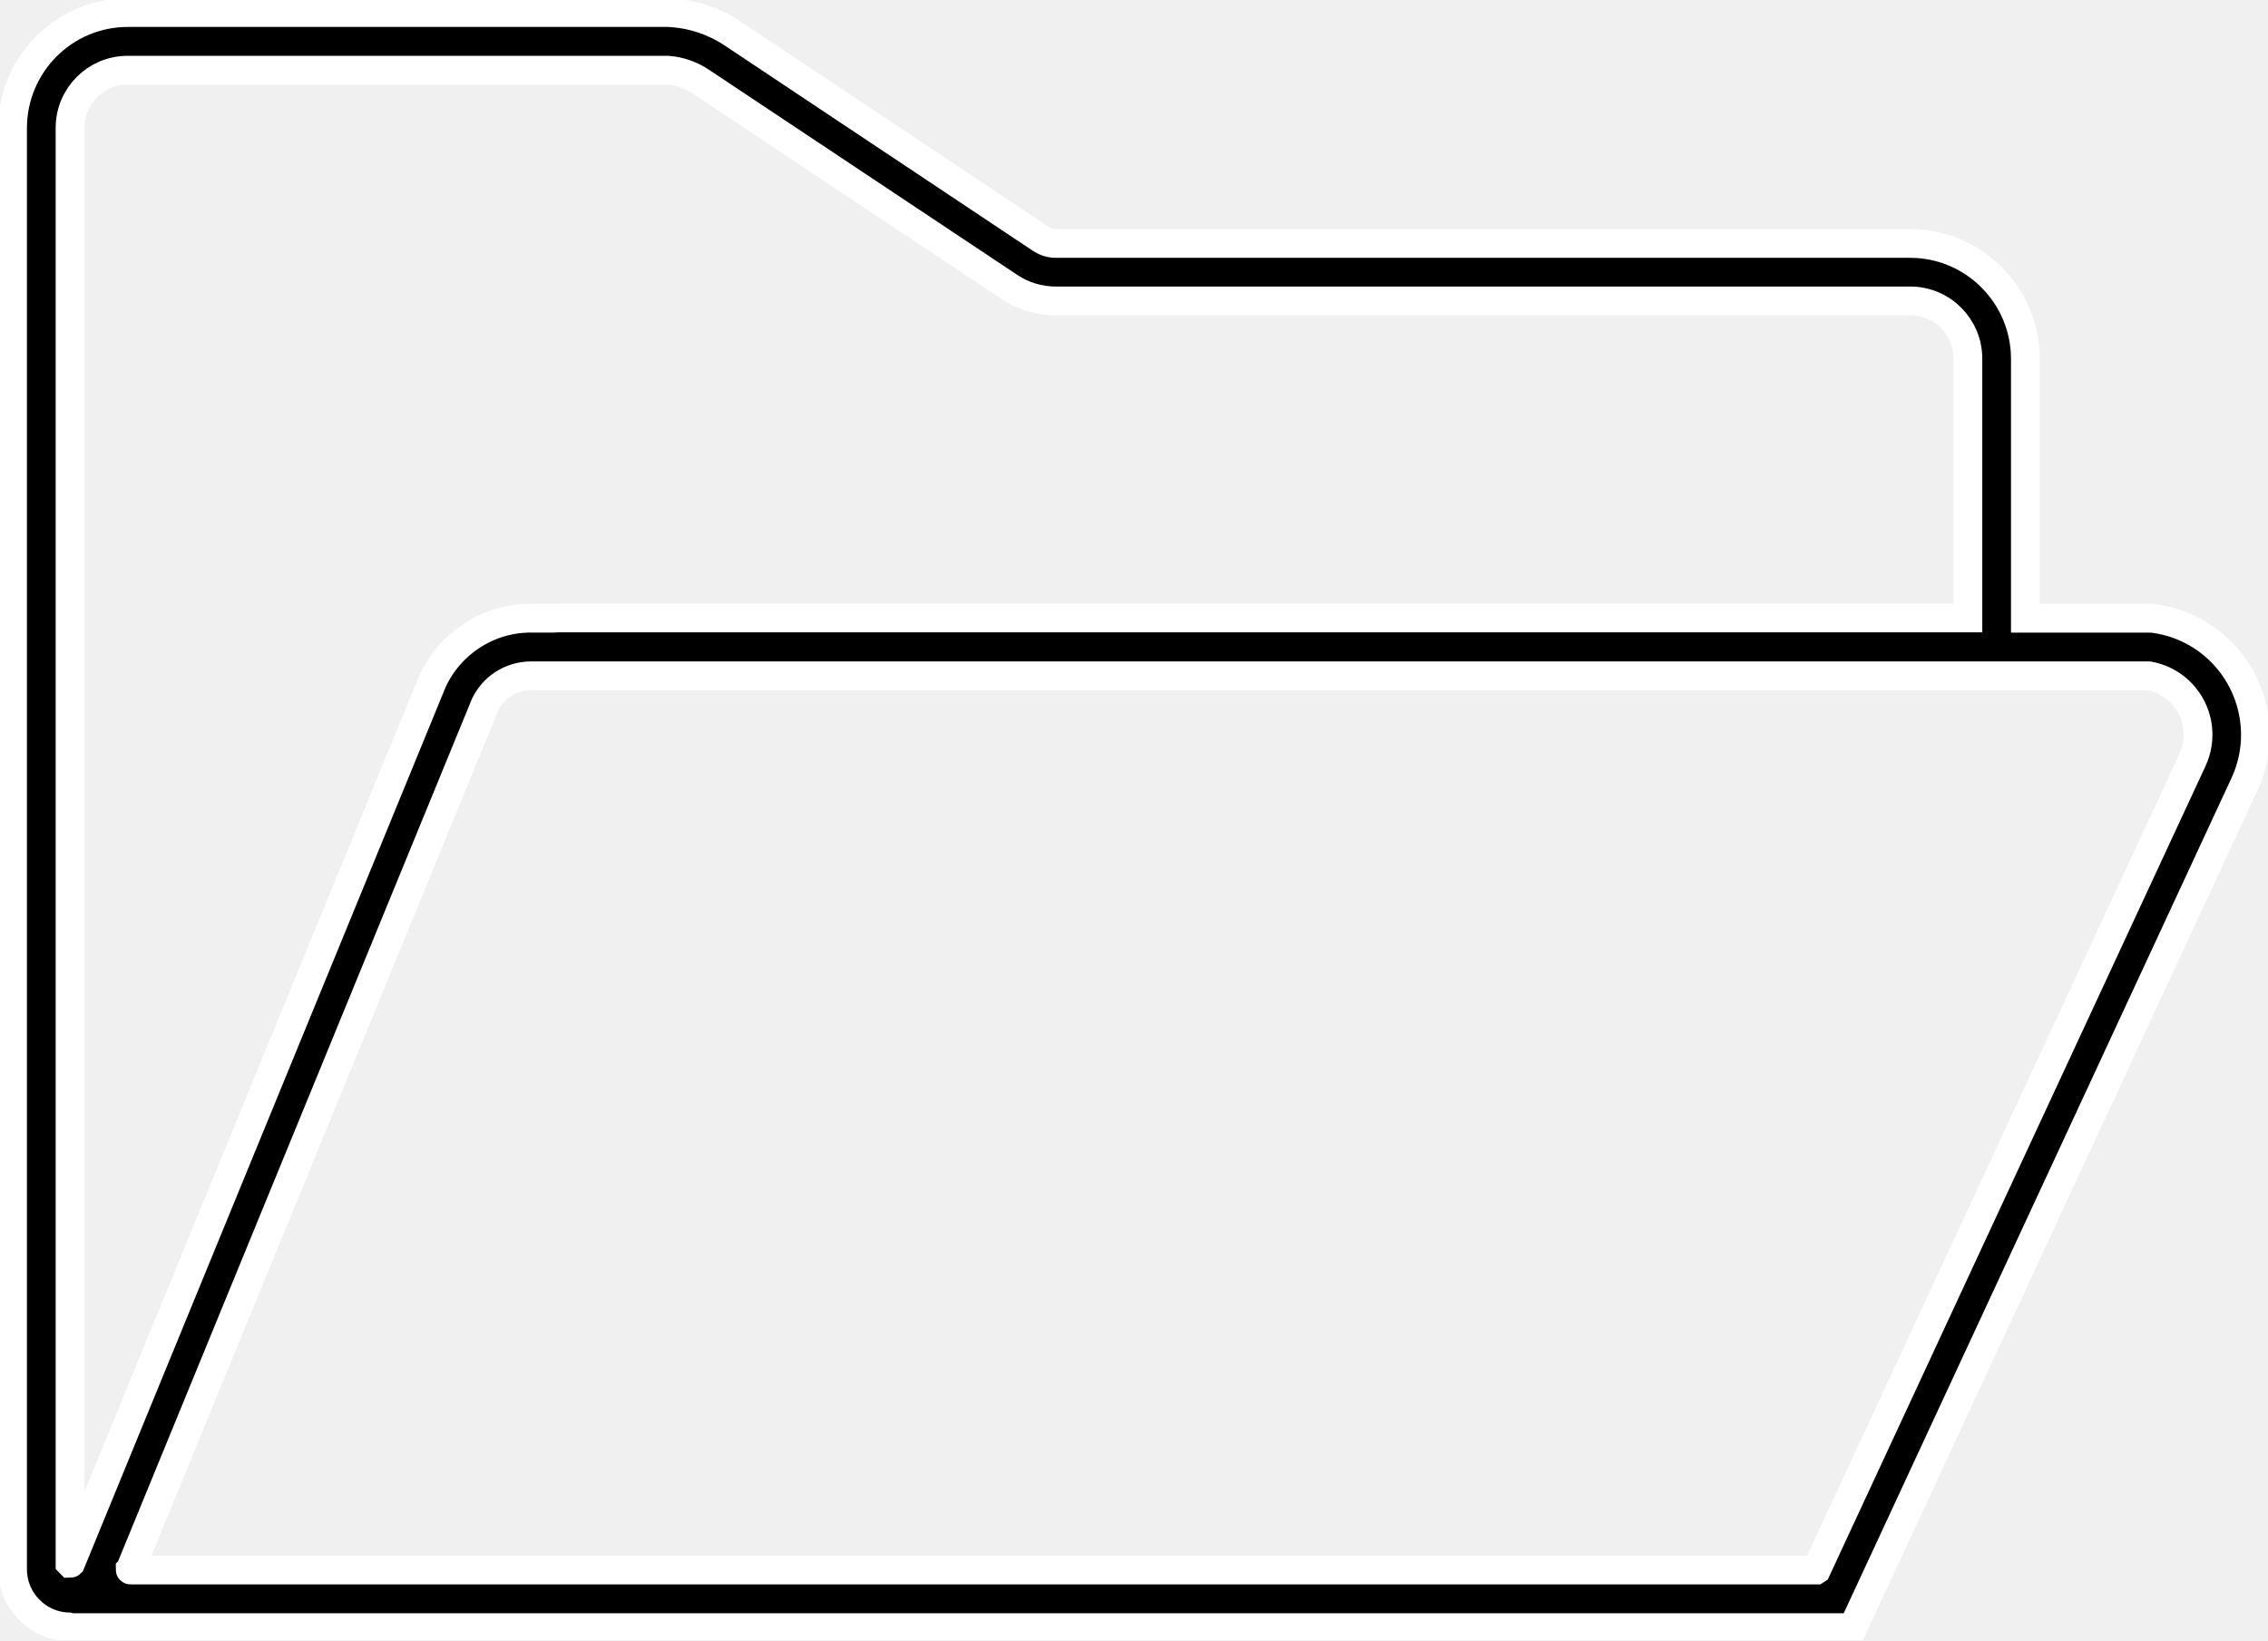
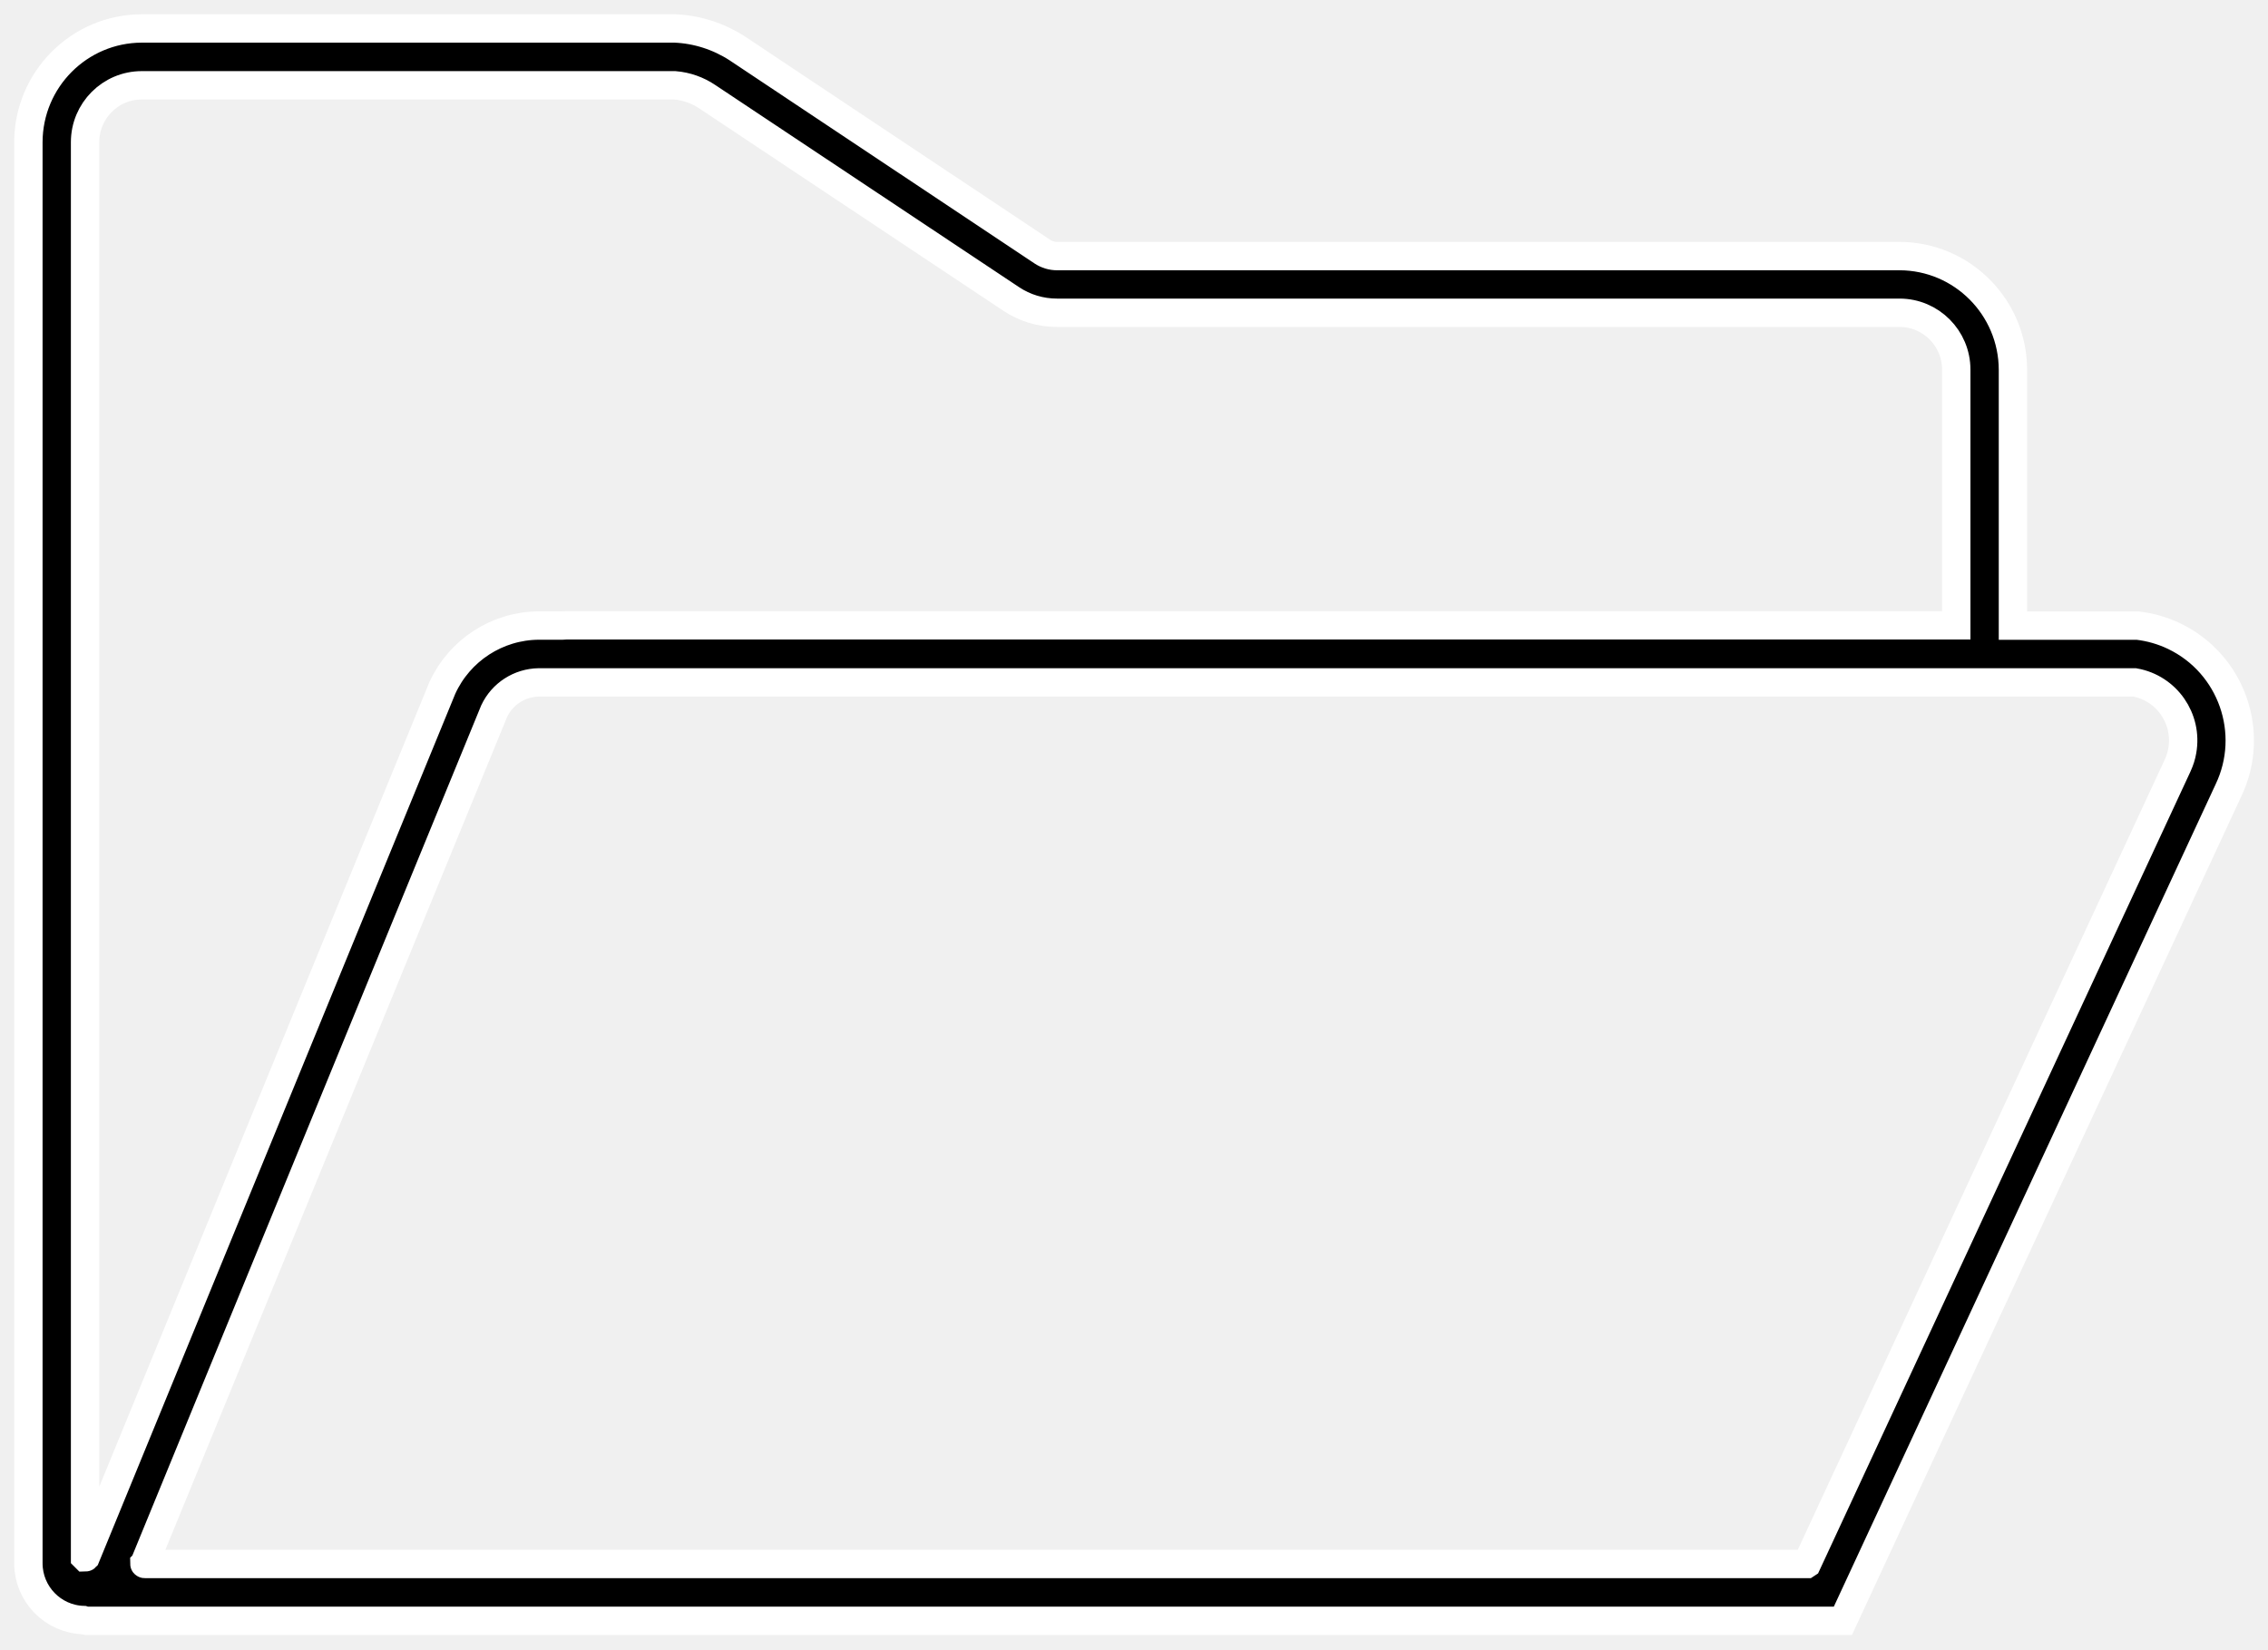
- <svg xmlns="http://www.w3.org/2000/svg" width="271" height="196" viewBox="0 0 271 196" xml:space="preserve" overflow="hidden">
+ <svg xmlns="http://www.w3.org/2000/svg" width="275" height="200" viewBox="-1.94 -1.94 274.86 199.88" xml:space="preserve" overflow="hidden">
  <g transform="translate(-2065 -1140)">
    <path d="M2073.16 1334.41C2073.28 1334.45 2073.4 1334.48 2073.53 1334.5L2286.4 1334.5 2333.12 1233.86C2336.46 1226.88 2333.52 1218.51 2326.56 1215.16 2325.16 1214.49 2323.67 1214.06 2322.13 1213.88L2307.01 1213.88 2307.01 1182.87C2306.99 1175.27 2300.85 1169.11 2293.27 1169.09L2191.15 1169.09C2190.53 1169.09 2189.92 1168.9 2189.4 1168.56L2152.4 1143.91C2150.14 1142.45 2147.53 1141.61 2144.84 1141.5L2080.24 1141.5C2072.66 1141.52 2066.52 1147.68 2066.5 1155.28L2066.5 1327.54C2066.51 1331.25 2069.45 1334.29 2073.16 1334.41ZM2321.76 1220.76C2325.64 1221.45 2328.22 1225.16 2327.53 1229.05 2327.43 1229.65 2327.24 1230.23 2326.99 1230.78L2326.95 1230.87 2326.91 1230.96 2282.04 1327.59 2282.01 1327.61 2080.59 1327.61C2080.57 1327.61 2080.55 1327.59 2080.55 1327.57 2080.55 1327.57 2080.55 1327.57 2080.56 1327.56L2122.95 1224.24C2123.94 1222.14 2126.03 1220.8 2128.35 1220.76ZM2073.37 1155.28C2073.37 1151.48 2076.45 1148.39 2080.24 1148.39L2144.84 1148.39C2146.26 1148.51 2147.62 1148.99 2148.8 1149.79L2185.6 1174.28C2187.24 1175.38 2189.18 1175.96 2191.15 1175.96L2293.27 1175.96C2297.06 1175.96 2300.14 1179.05 2300.14 1182.85L2300.14 1213.84 2131.78 1213.84C2131.6 1213.84 2131.44 1213.87 2131.25 1213.87L2128.35 1213.87C2123.31 1213.9 2118.75 1216.86 2116.66 1221.45L2073.44 1326.8C2073.43 1326.81 2073.41 1326.82 2073.39 1326.82 2073.38 1326.81 2073.38 1326.81 2073.37 1326.8Z" stroke="#ffffff" stroke-width="3.438" stroke-miterlimit="8" fill-rule="evenodd" />
  </g>
</svg>
